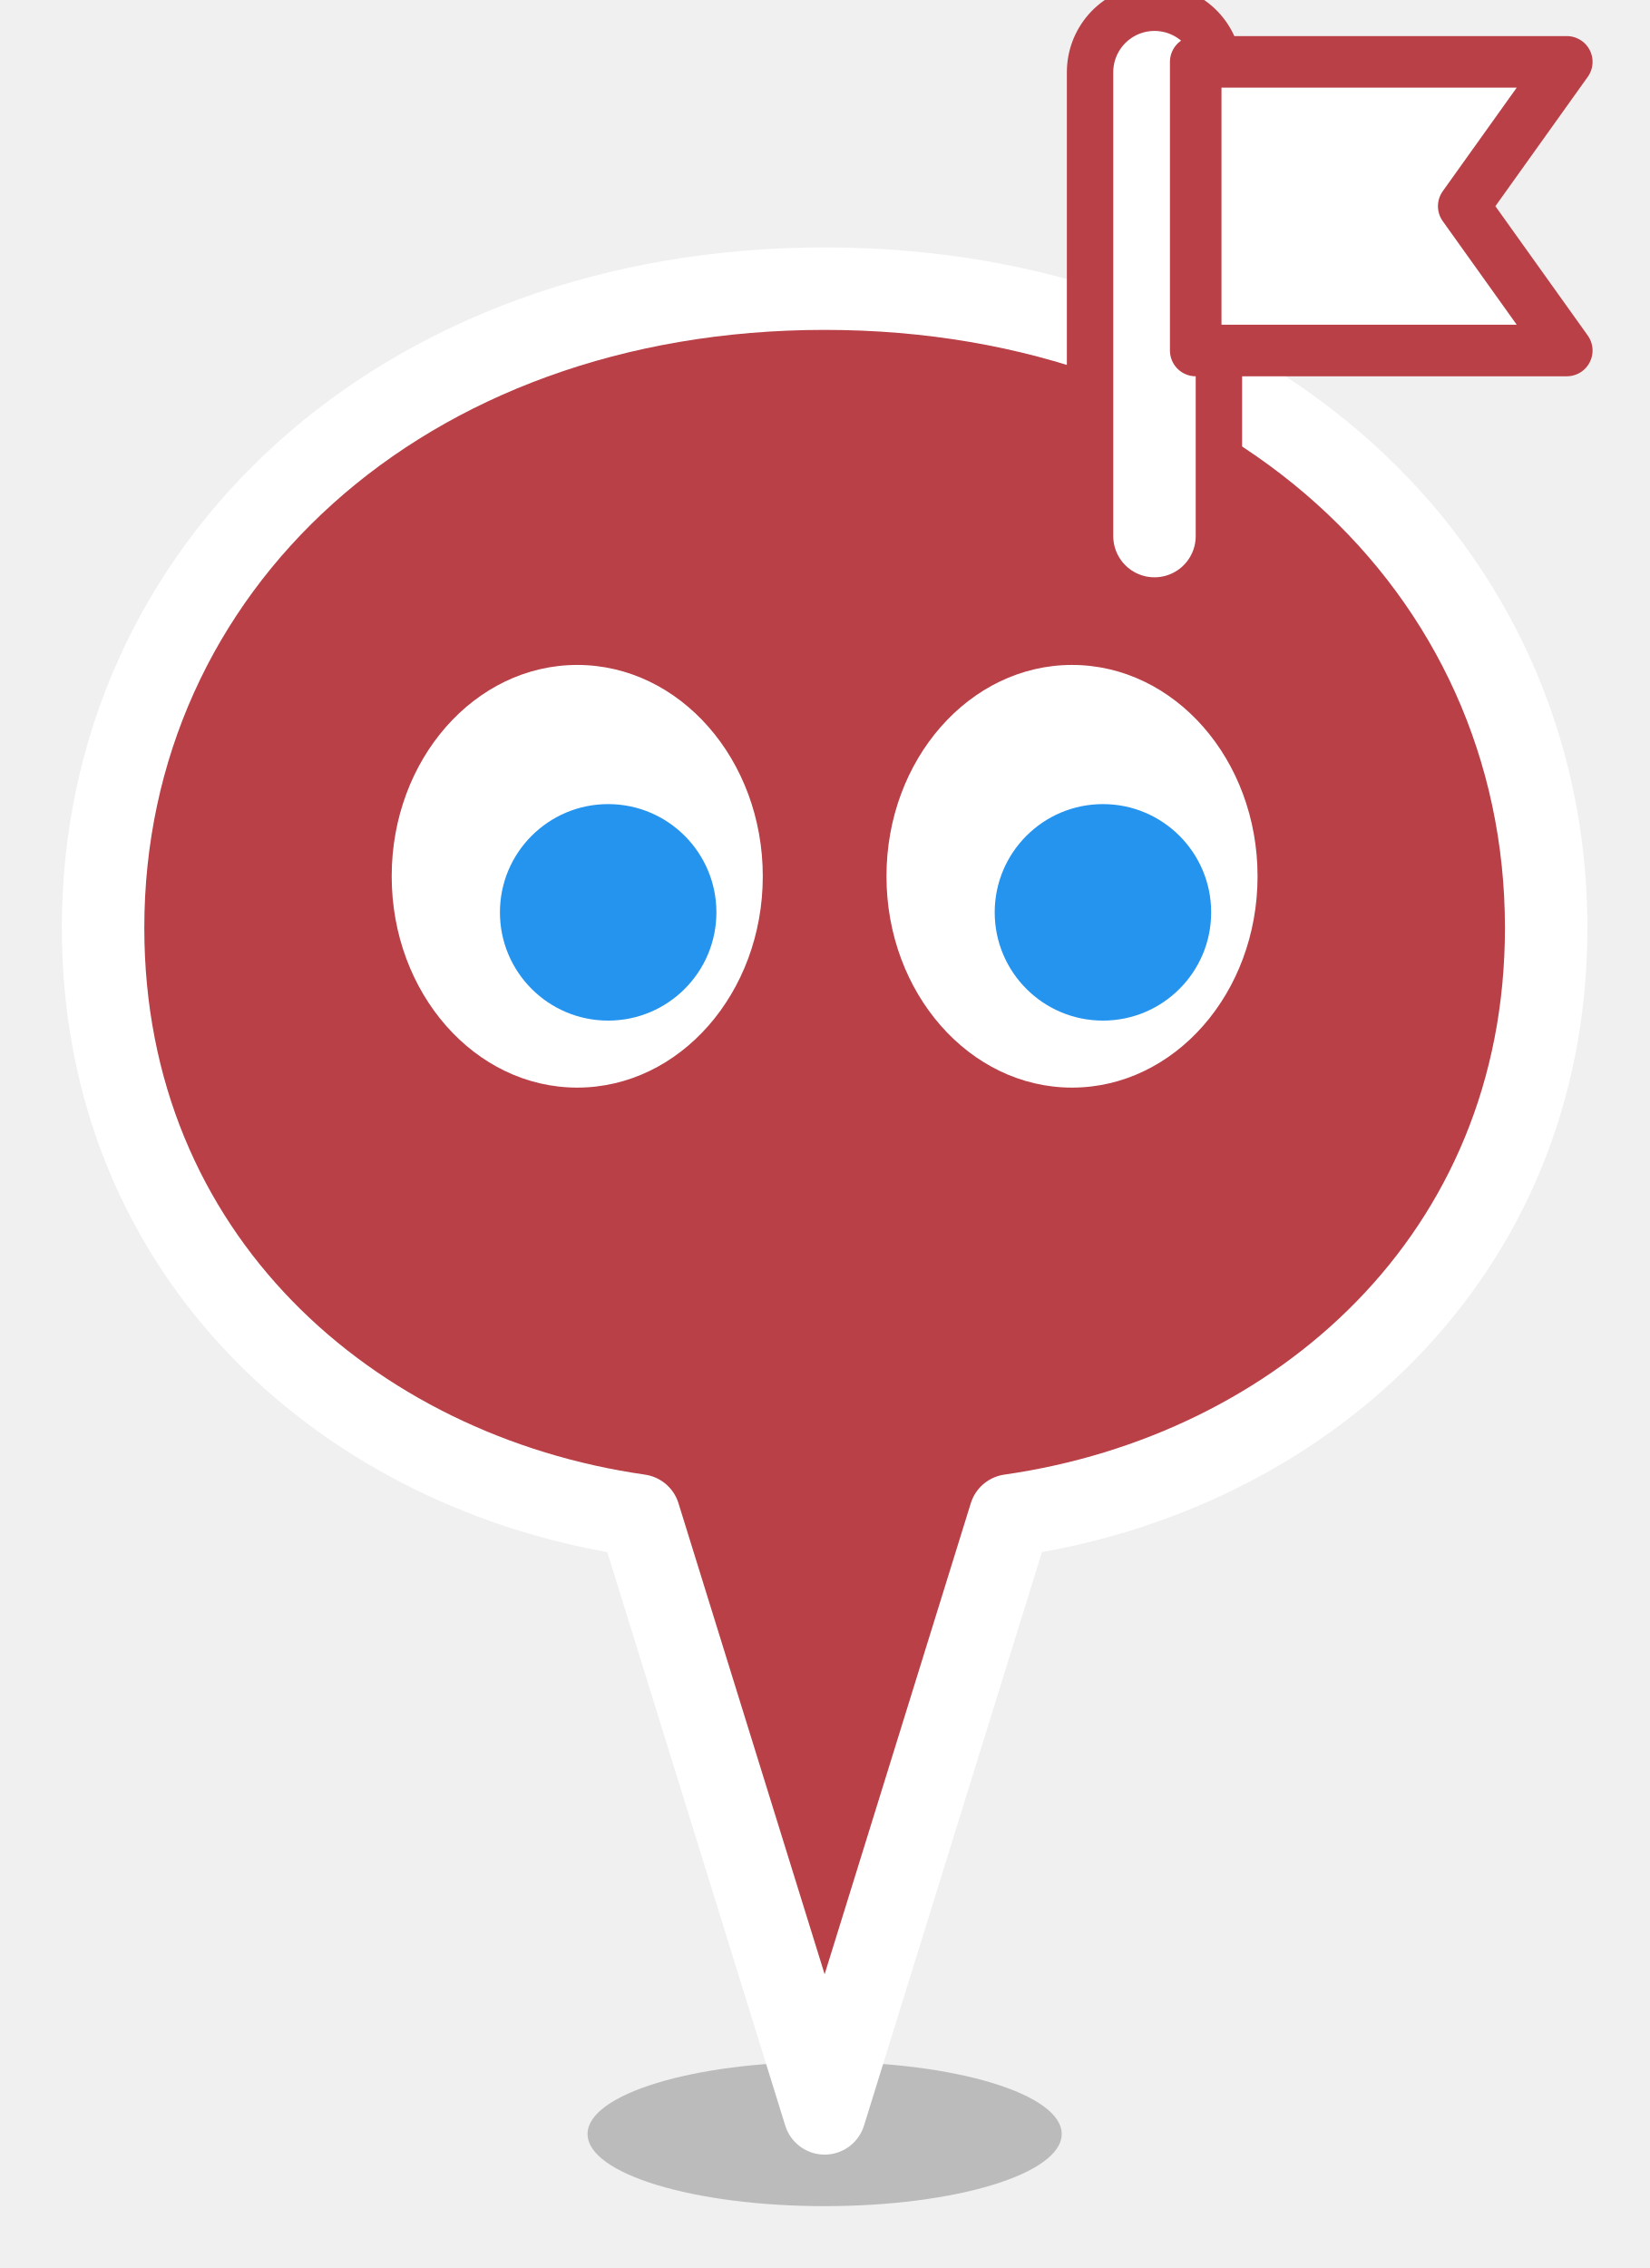
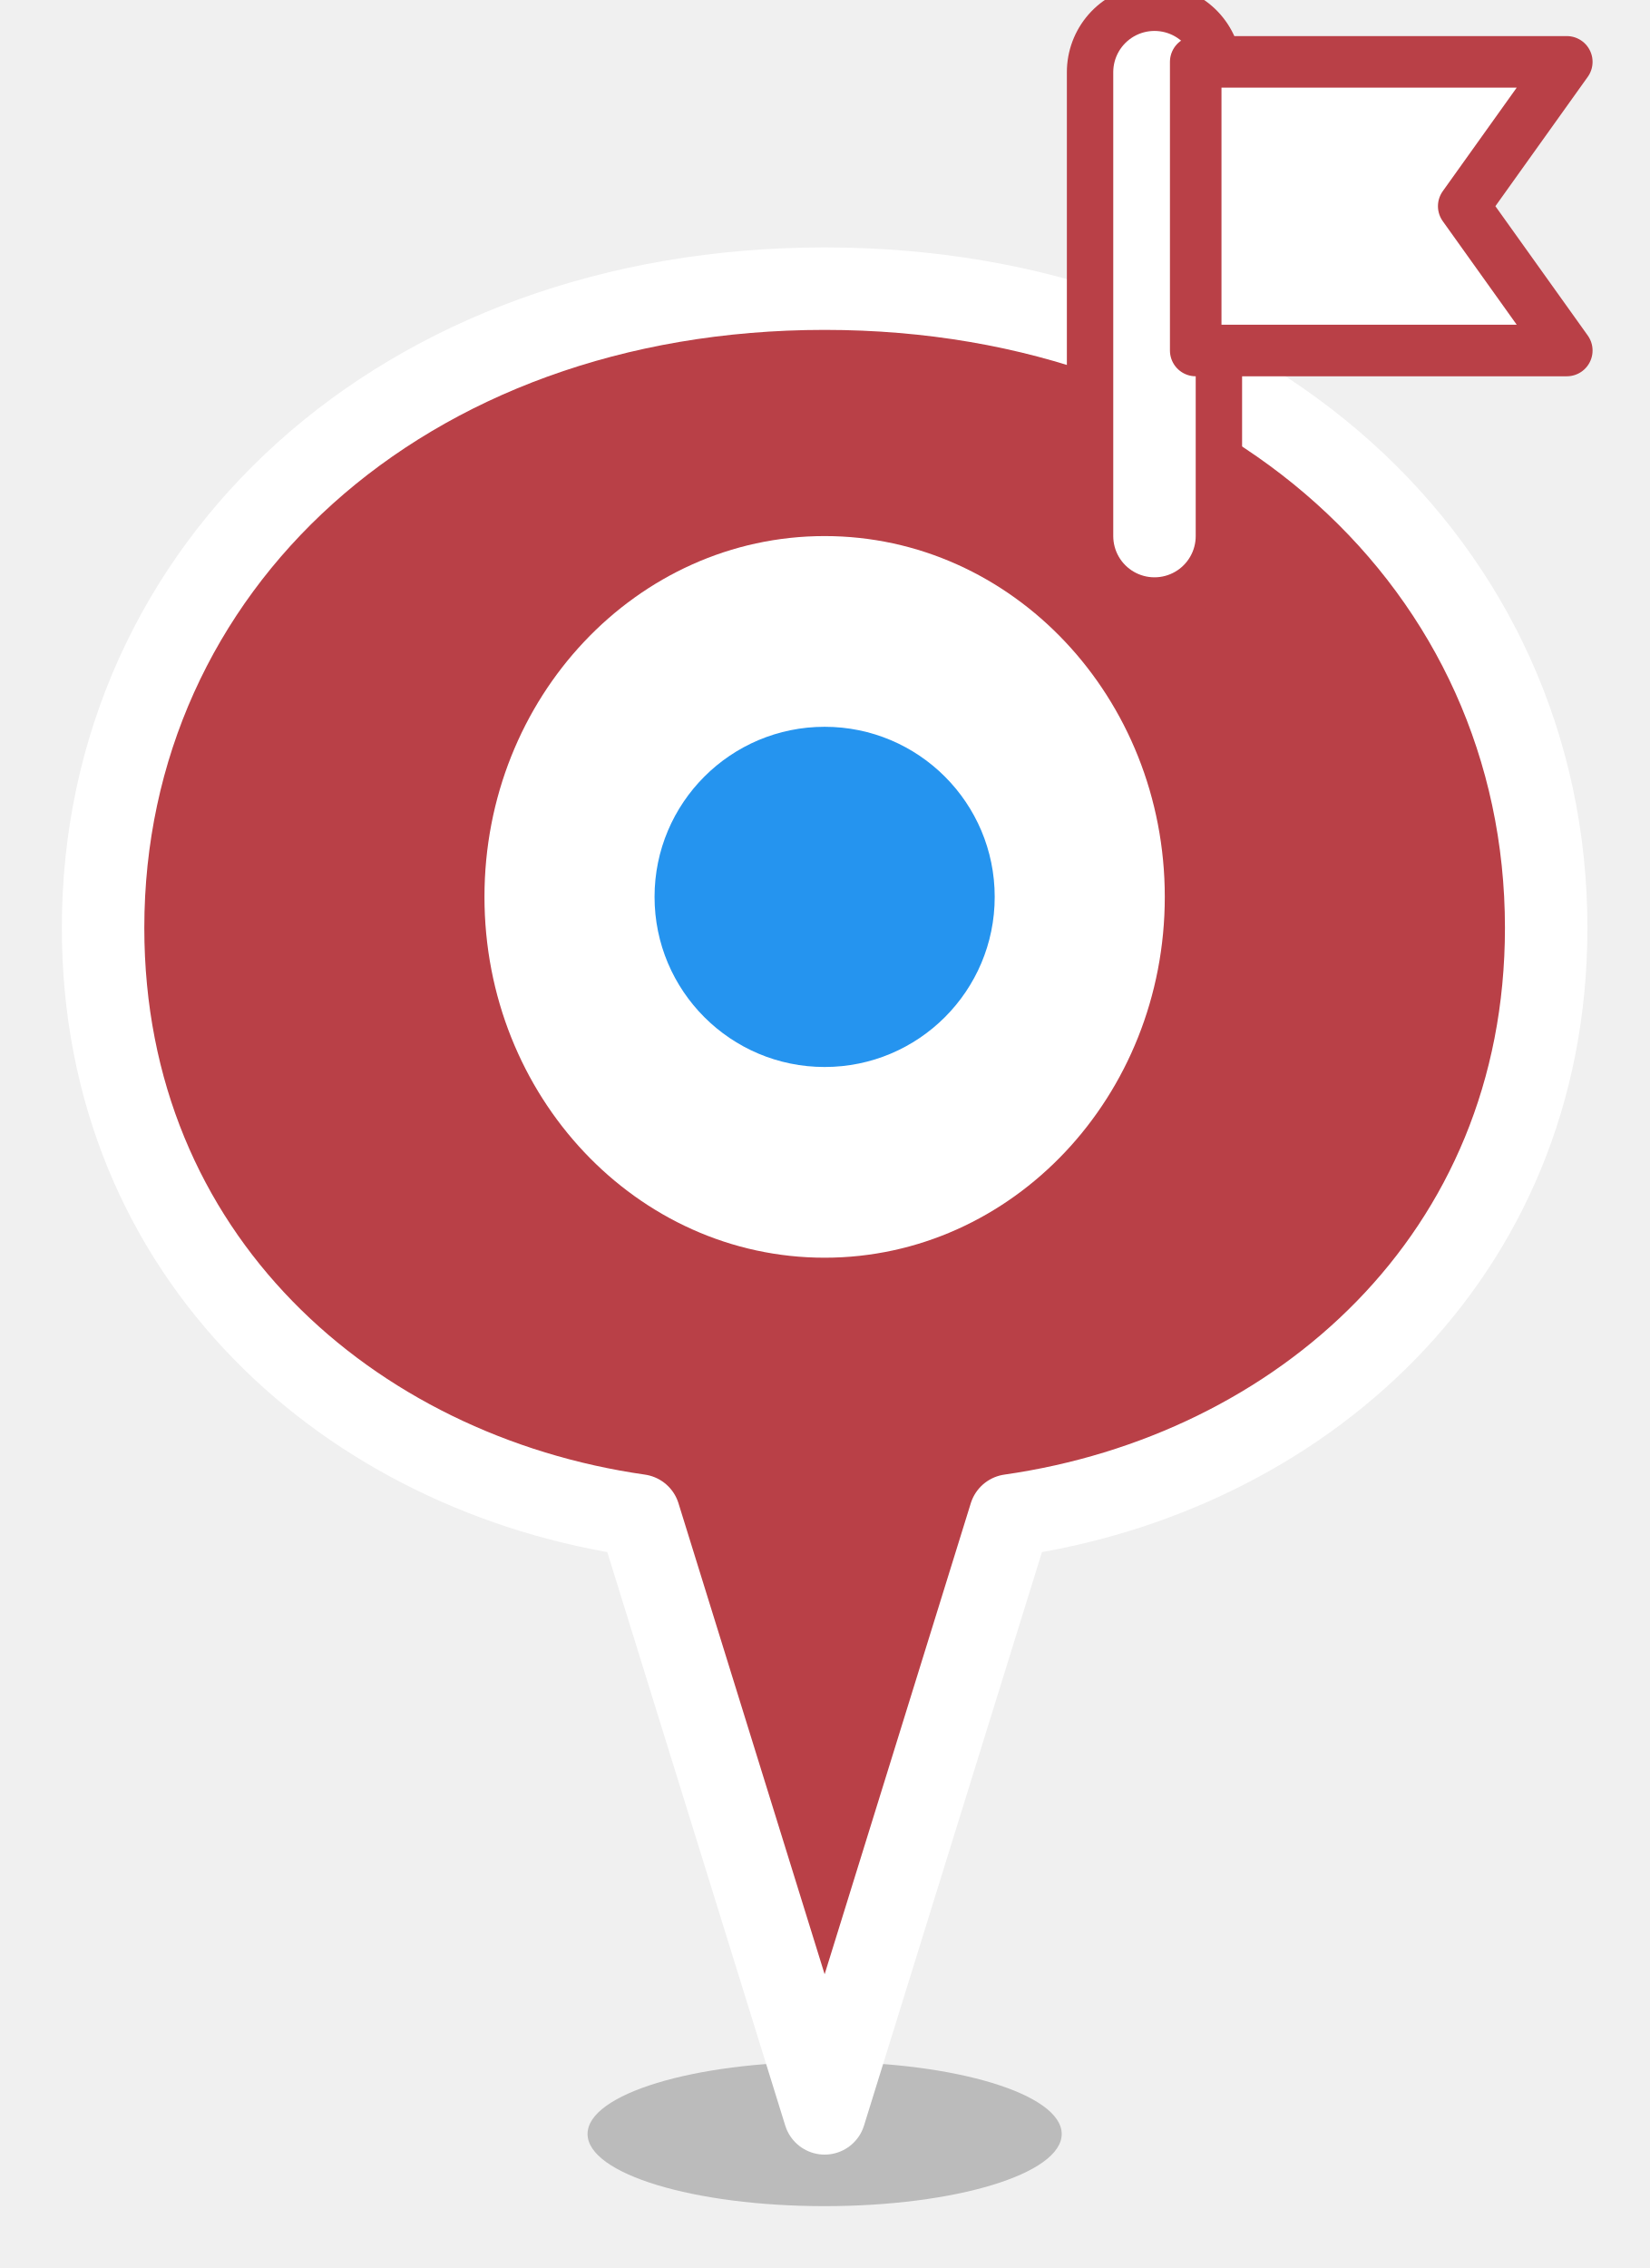
<svg xmlns="http://www.w3.org/2000/svg" width="32" height="44" viewBox="0 0 32 44">
  <ellipse cx="16" cy="41.4" rx="4.6" ry="1.4" fill="#000" fill-opacity="0.22" />
  <path d="M16 5.6 C24.2 5.6 30 11 30 18 C30 24.4 25.2 28.6 19.6 29.4 L16 41 L12.4 29.4 C6.8 28.6 2 24.4 2 18 C2 11 7.8 5.6 16 5.6 Z" fill="#B94047" stroke="#FFFFFF" stroke-width="1.6" stroke-linejoin="round" />
-   <ellipse cx="11.2" cy="17" rx="3.6" ry="4.1" fill="#FFFFFF" />
-   <ellipse cx="20.8" cy="17" rx="3.6" ry="4.1" fill="#FFFFFF" />
-   <circle cx="11.8" cy="17.7" r="2.1" fill="#2594EF" />
-   <circle cx="21.4" cy="17.7" r="2.1" fill="#2594EF" />
+   <ellipse cx="16" cy="17.4" rx="6.6" ry="7" fill="#FFFFFF" />
+   <circle cx="16" cy="17.4" r="3.3" fill="#2594EF" />
  <path d="M22.4 10.4 L22.4 1.4" stroke="#B94047" stroke-width="3.4" stroke-linecap="round" />
  <path d="M22.4 10.4 L22.4 1.4" stroke="#FFFFFF" stroke-width="1.6" stroke-linecap="round" />
  <path d="M23.2 1.2 L30.4 1.2 L28.4 4 L30.4 6.8 L23.2 6.8 Z" fill="#FFFFFF" stroke="#B94047" stroke-width="1" stroke-linejoin="round" />
</svg>
